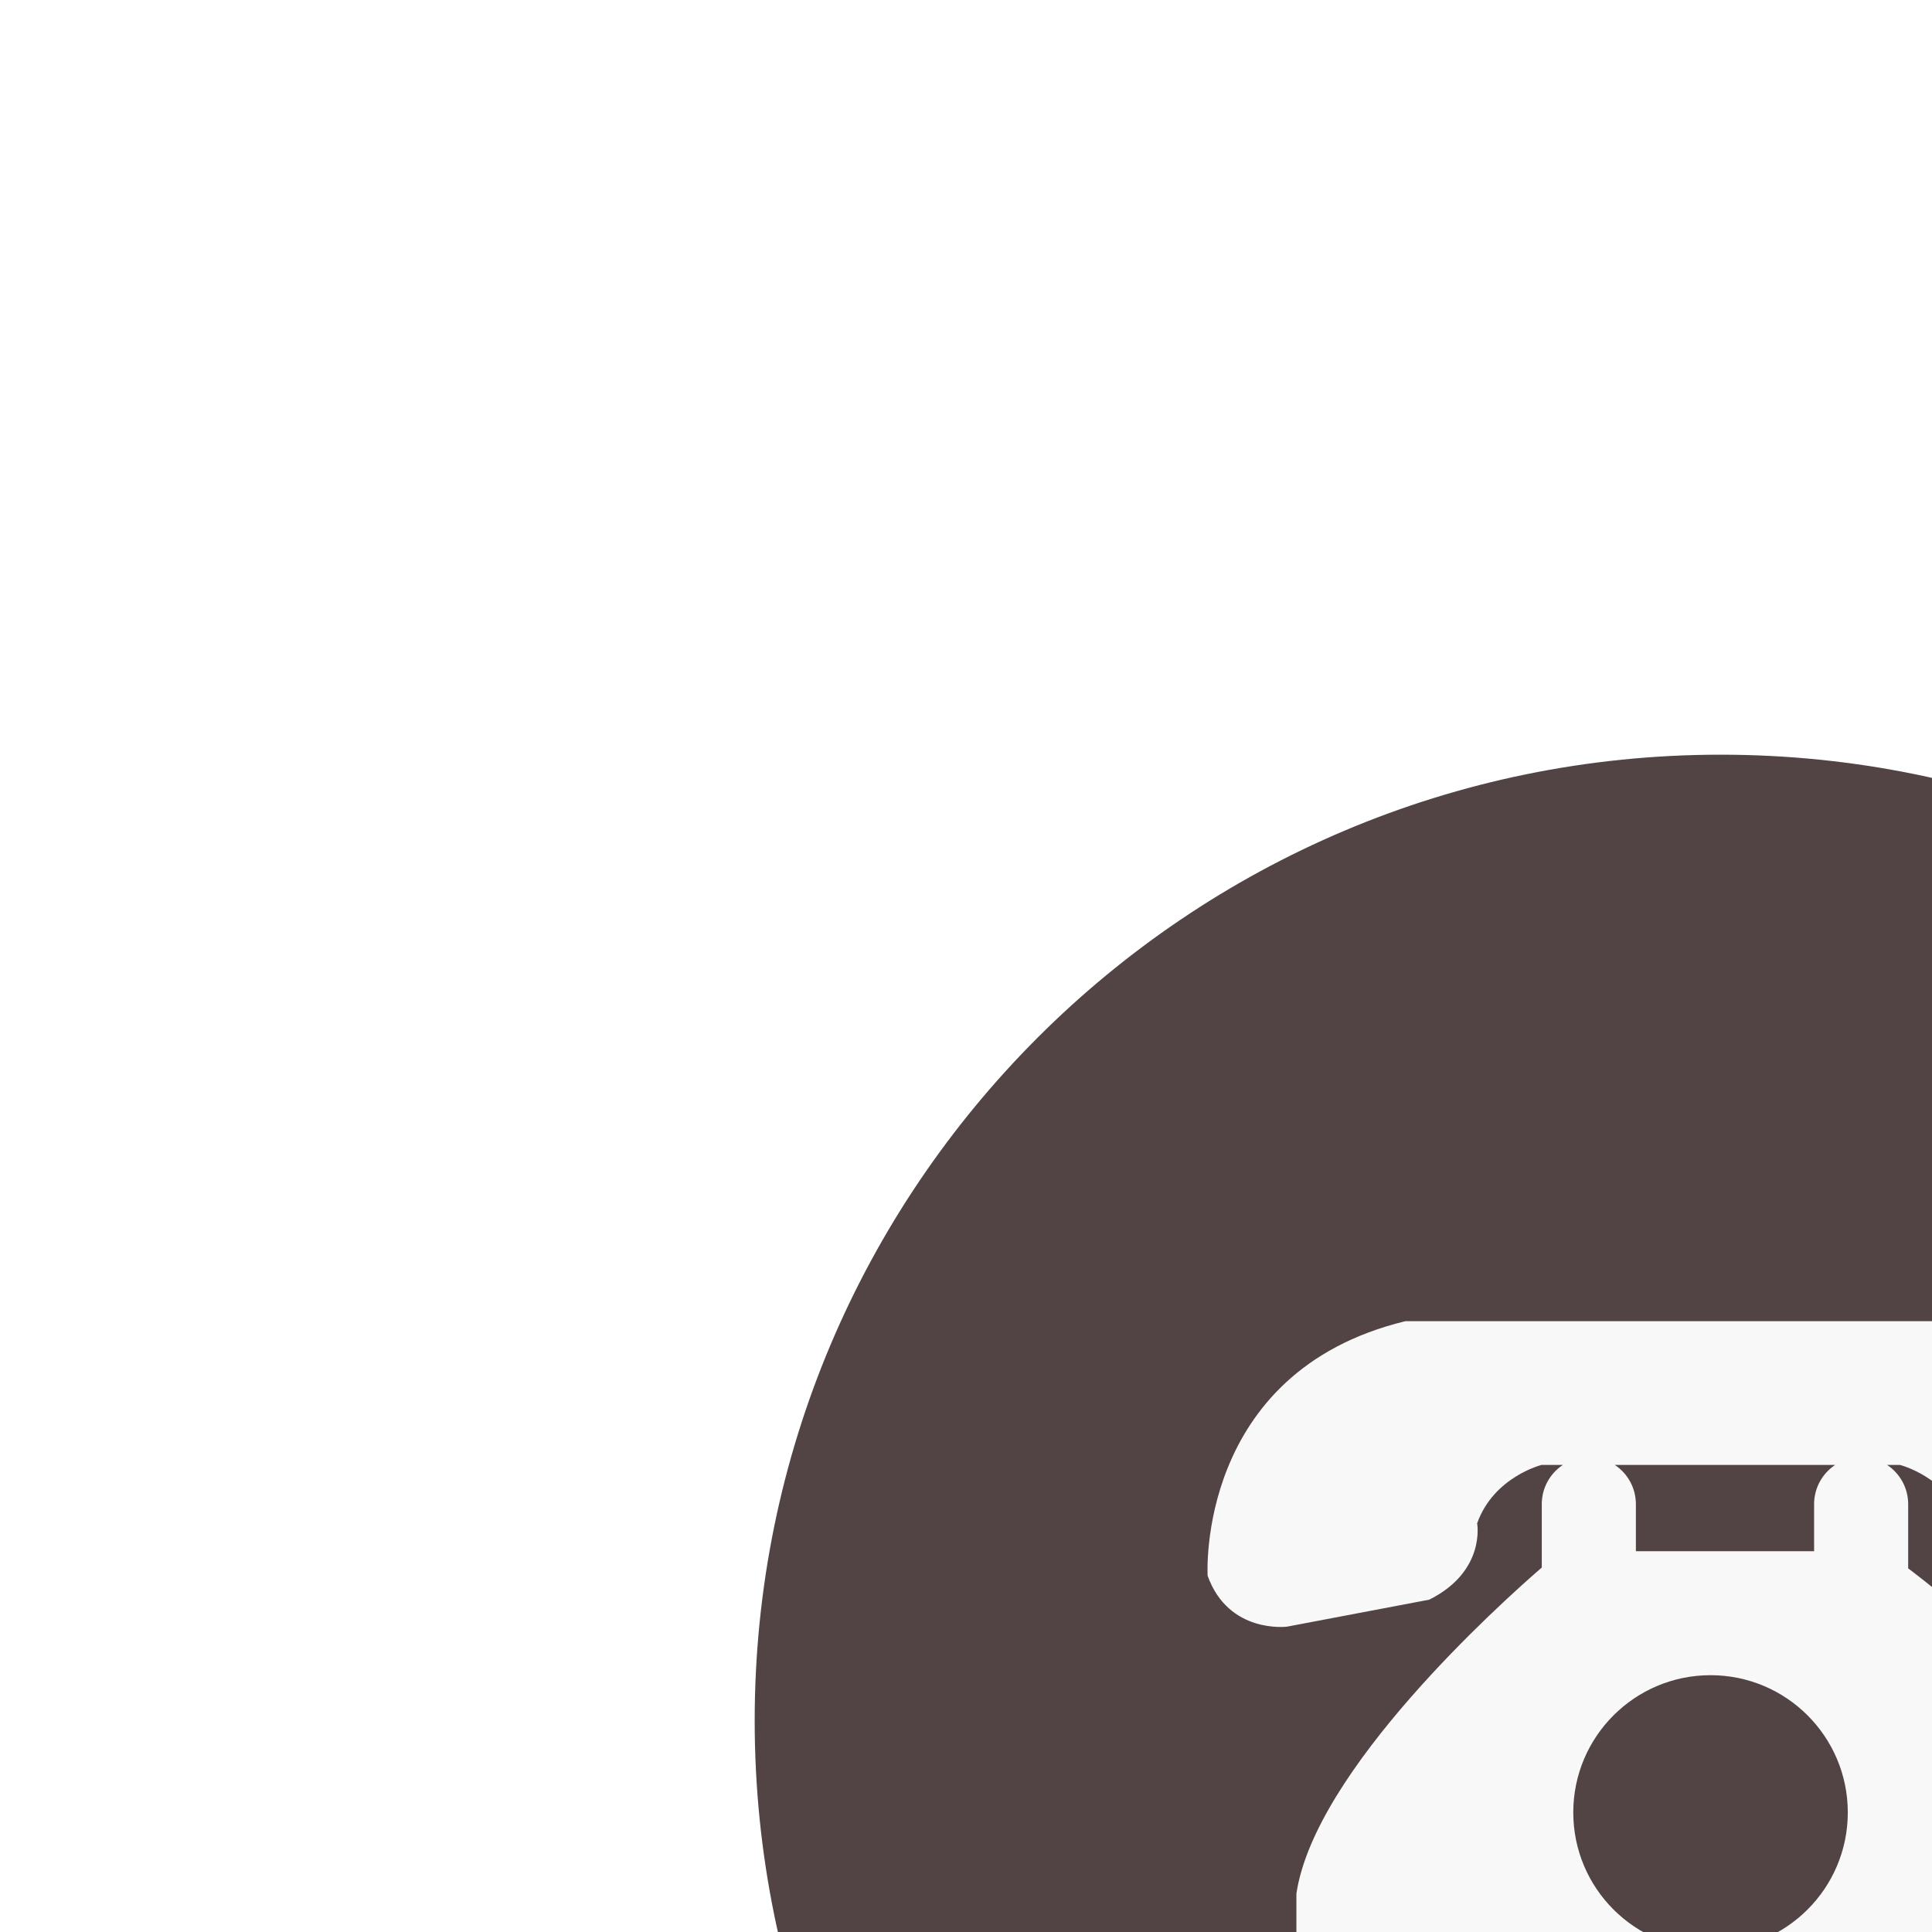
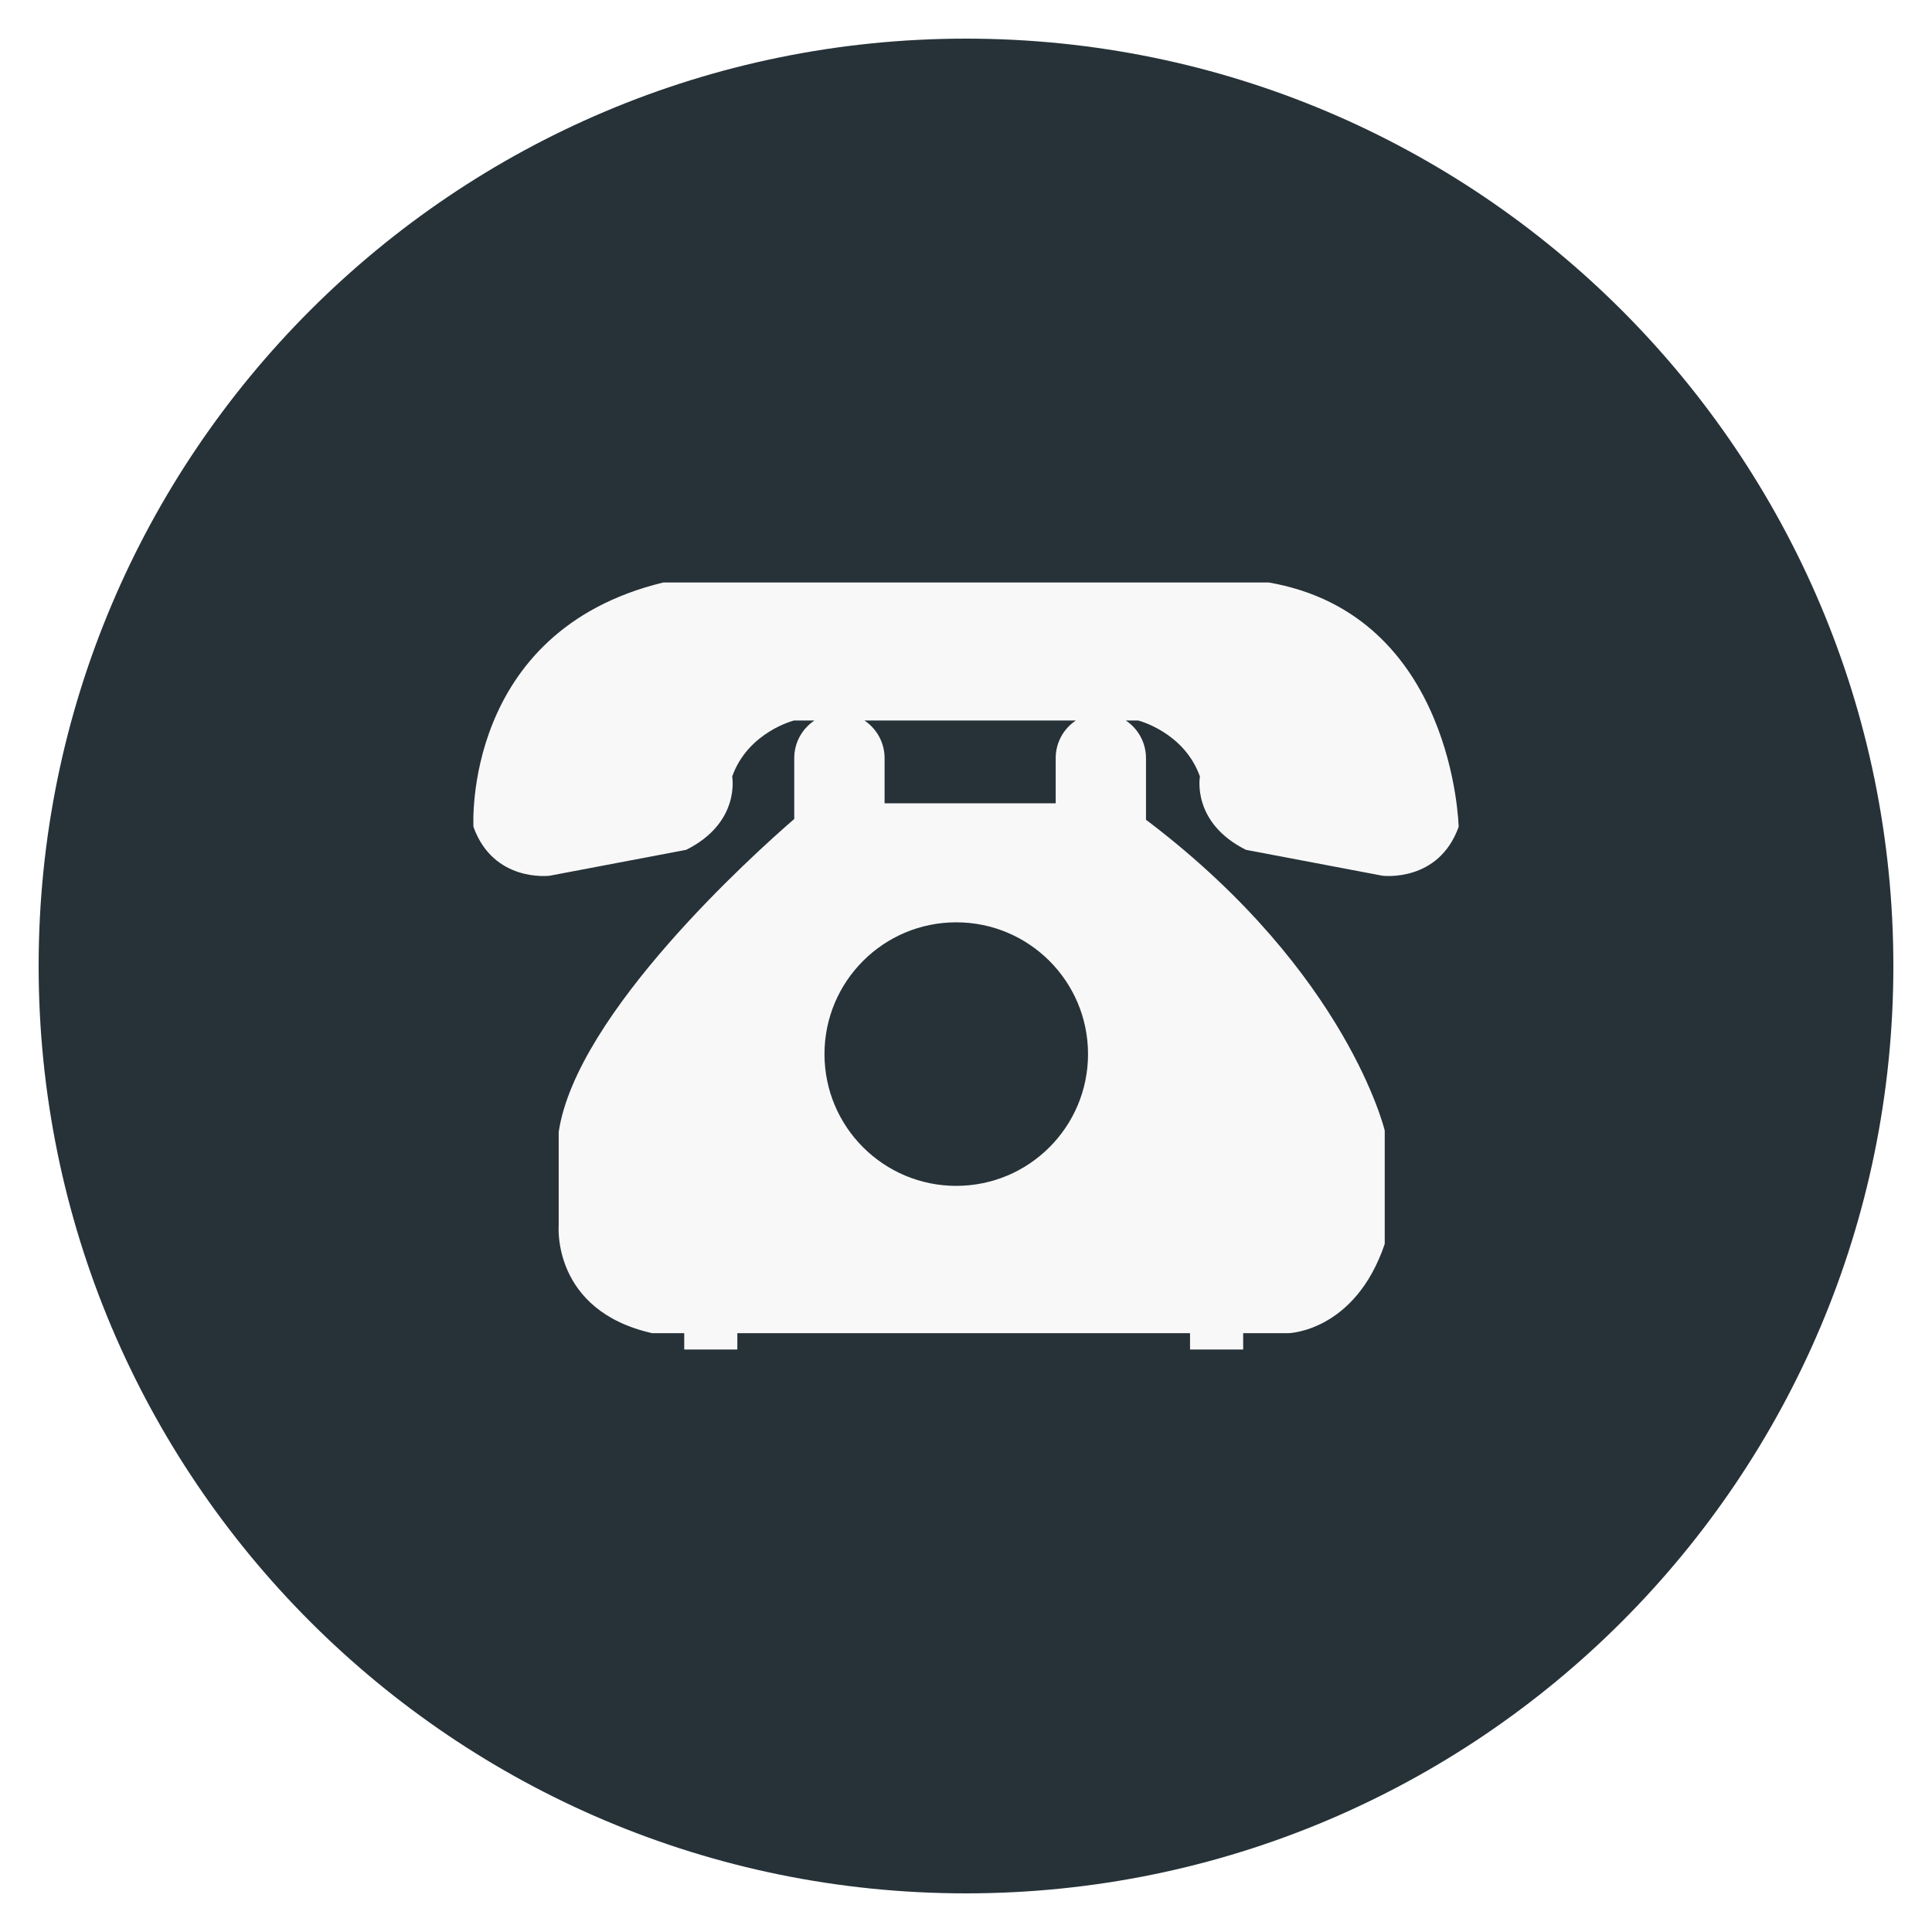
- <svg xmlns="http://www.w3.org/2000/svg">
-   <g transform="translate(50,50)">
-     <ellipse cy="64" cx="64" ry="64" rx="64" fill="#524444" />
-     <g transform="translate(30,37.53312)">
-       <path id="path1" height="68" width="68" transform="rotate(0,34,26.46688) translate(0,0) scale(1.0625,1.0625)  " fill="#F8F8F8" d="M31.367,22.073C26.64,22.073 22.808,25.905 22.808,30.632 22.808,35.359 26.64,39.19 31.367,39.19 36.094,39.19 39.926,35.359 39.926,30.632 39.926,25.905 36.094,22.073 31.367,22.073z M25.399,8.963L25.418,8.976C26.199,9.503,26.712,10.396,26.712,11.409L26.712,14.342 37.825,14.342 37.825,11.409C37.825,10.396,38.338,9.503,39.118,8.976L39.138,8.963z M12.332,0L14.705,0 49.303,0 51.676,0C63.712,2.102 64,15.872 64,15.872 62.693,19.513 59.052,19.047 59.052,19.047L50.182,17.364C46.635,15.591 47.195,12.604 47.195,12.604 46.168,9.711 43.18,8.963 43.18,8.963L42.378,8.963 42.398,8.976C43.178,9.503,43.691,10.396,43.691,11.409L43.691,15.412 43.986,15.636C56.791,25.435,59.198,35.602,59.198,35.602L59.198,42.964C57.266,48.67,52.94,48.762,52.94,48.762L50.004,48.762 50.004,49.82 46.552,49.82 46.552,48.762 17.148,48.762 17.148,49.82 13.698,49.82 13.698,48.762 11.618,48.762C5.084,47.289,5.544,41.767,5.544,41.767L5.544,35.693C6.692,27.988,18.279,17.583,20.8,15.399L20.844,15.361 20.844,11.409C20.844,10.396,21.357,9.503,22.138,8.976L22.158,8.963 20.828,8.963C20.828,8.963 17.84,9.711 16.813,12.604 16.813,12.604 17.372,15.591 13.826,17.364L4.956,19.047C4.956,19.047 1.315,19.513 0.008,15.872 0.008,15.872 -0.74,3.175 12.332,0z" />
+ <svg xmlns="http://www.w3.org/2000/svg" id="svg2" version="1.1" width="50" height="50">
+   <defs id="defs13" />
+   <g id="g4" style="stroke:none" transform="translate(1,-79)">
+     <circle cy="104" cx="24" id="ellipse6" style="fill:#263238;fill-opacity:1;stroke:none" r="24" />
+     <g transform="matrix(0.375,0,0,0.375,11.25,94.07492)" id="g8" style="stroke:none">
+       <path id="path1" height="68" width="68" transform="scale(1.0625,1.0625)" d="m 31.367,22.073 c -4.727,0 -8.559,3.832 -8.559,8.559 0,4.728 3.832,8.559 8.559,8.559 4.727,0 8.559,-3.831 8.559,-8.559 0,-4.727 -3.832,-8.559 -8.559,-8.559 z m -5.968,-13.11 0.02,0.012 C 26.199,9.503 26.712,10.396 26.712,11.409 l 0,2.933 11.113,0 0,-2.933 c 0,-1.012 0.513,-1.906 1.293,-2.433 l 0.02,-0.012 z M 12.332,0 l 2.372,0 34.599,0 2.372,0 c 12.036,2.102 12.324,15.872 12.324,15.872 -1.307,3.641 -4.948,3.174 -4.948,3.174 L 50.182,17.364 C 46.635,15.591 47.195,12.604 47.195,12.604 46.168,9.711 43.18,8.963 43.18,8.963 l -0.802,0 0.02,0.012 c 0.78,0.528 1.293,1.421 1.293,2.433 l 0,4.004 0.296,0.223 c 12.804,9.799 15.211,19.966 15.211,19.966 l 0,7.362 c -1.932,5.706 -6.258,5.798 -6.258,5.798 l -2.936,0 0,1.058 -3.452,0 0,-1.058 -29.404,0 0,1.058 -3.45,0 0,-1.058 -2.08,0 c -6.534,-1.473 -6.074,-6.995 -6.074,-6.995 l 0,-6.074 C 6.692,27.988 18.279,17.583 20.8,15.399 l 0.044,-0.038 0,-3.952 c 0,-1.012 0.513,-1.906 1.294,-2.433 l 0.02,-0.012 -1.329,0 c 0,-5e-7 -2.988,0.747 -4.016,3.64 0,0 0.56,2.987 -2.987,4.76 L 4.956,19.047 c -8e-7,0 -3.64,0.466 -4.948,-3.174 C 0.008,15.872 -0.74,3.175 12.332,0 Z" style="fill:#f8f8f8;stroke:none" />
    </g>
  </g>
</svg>
